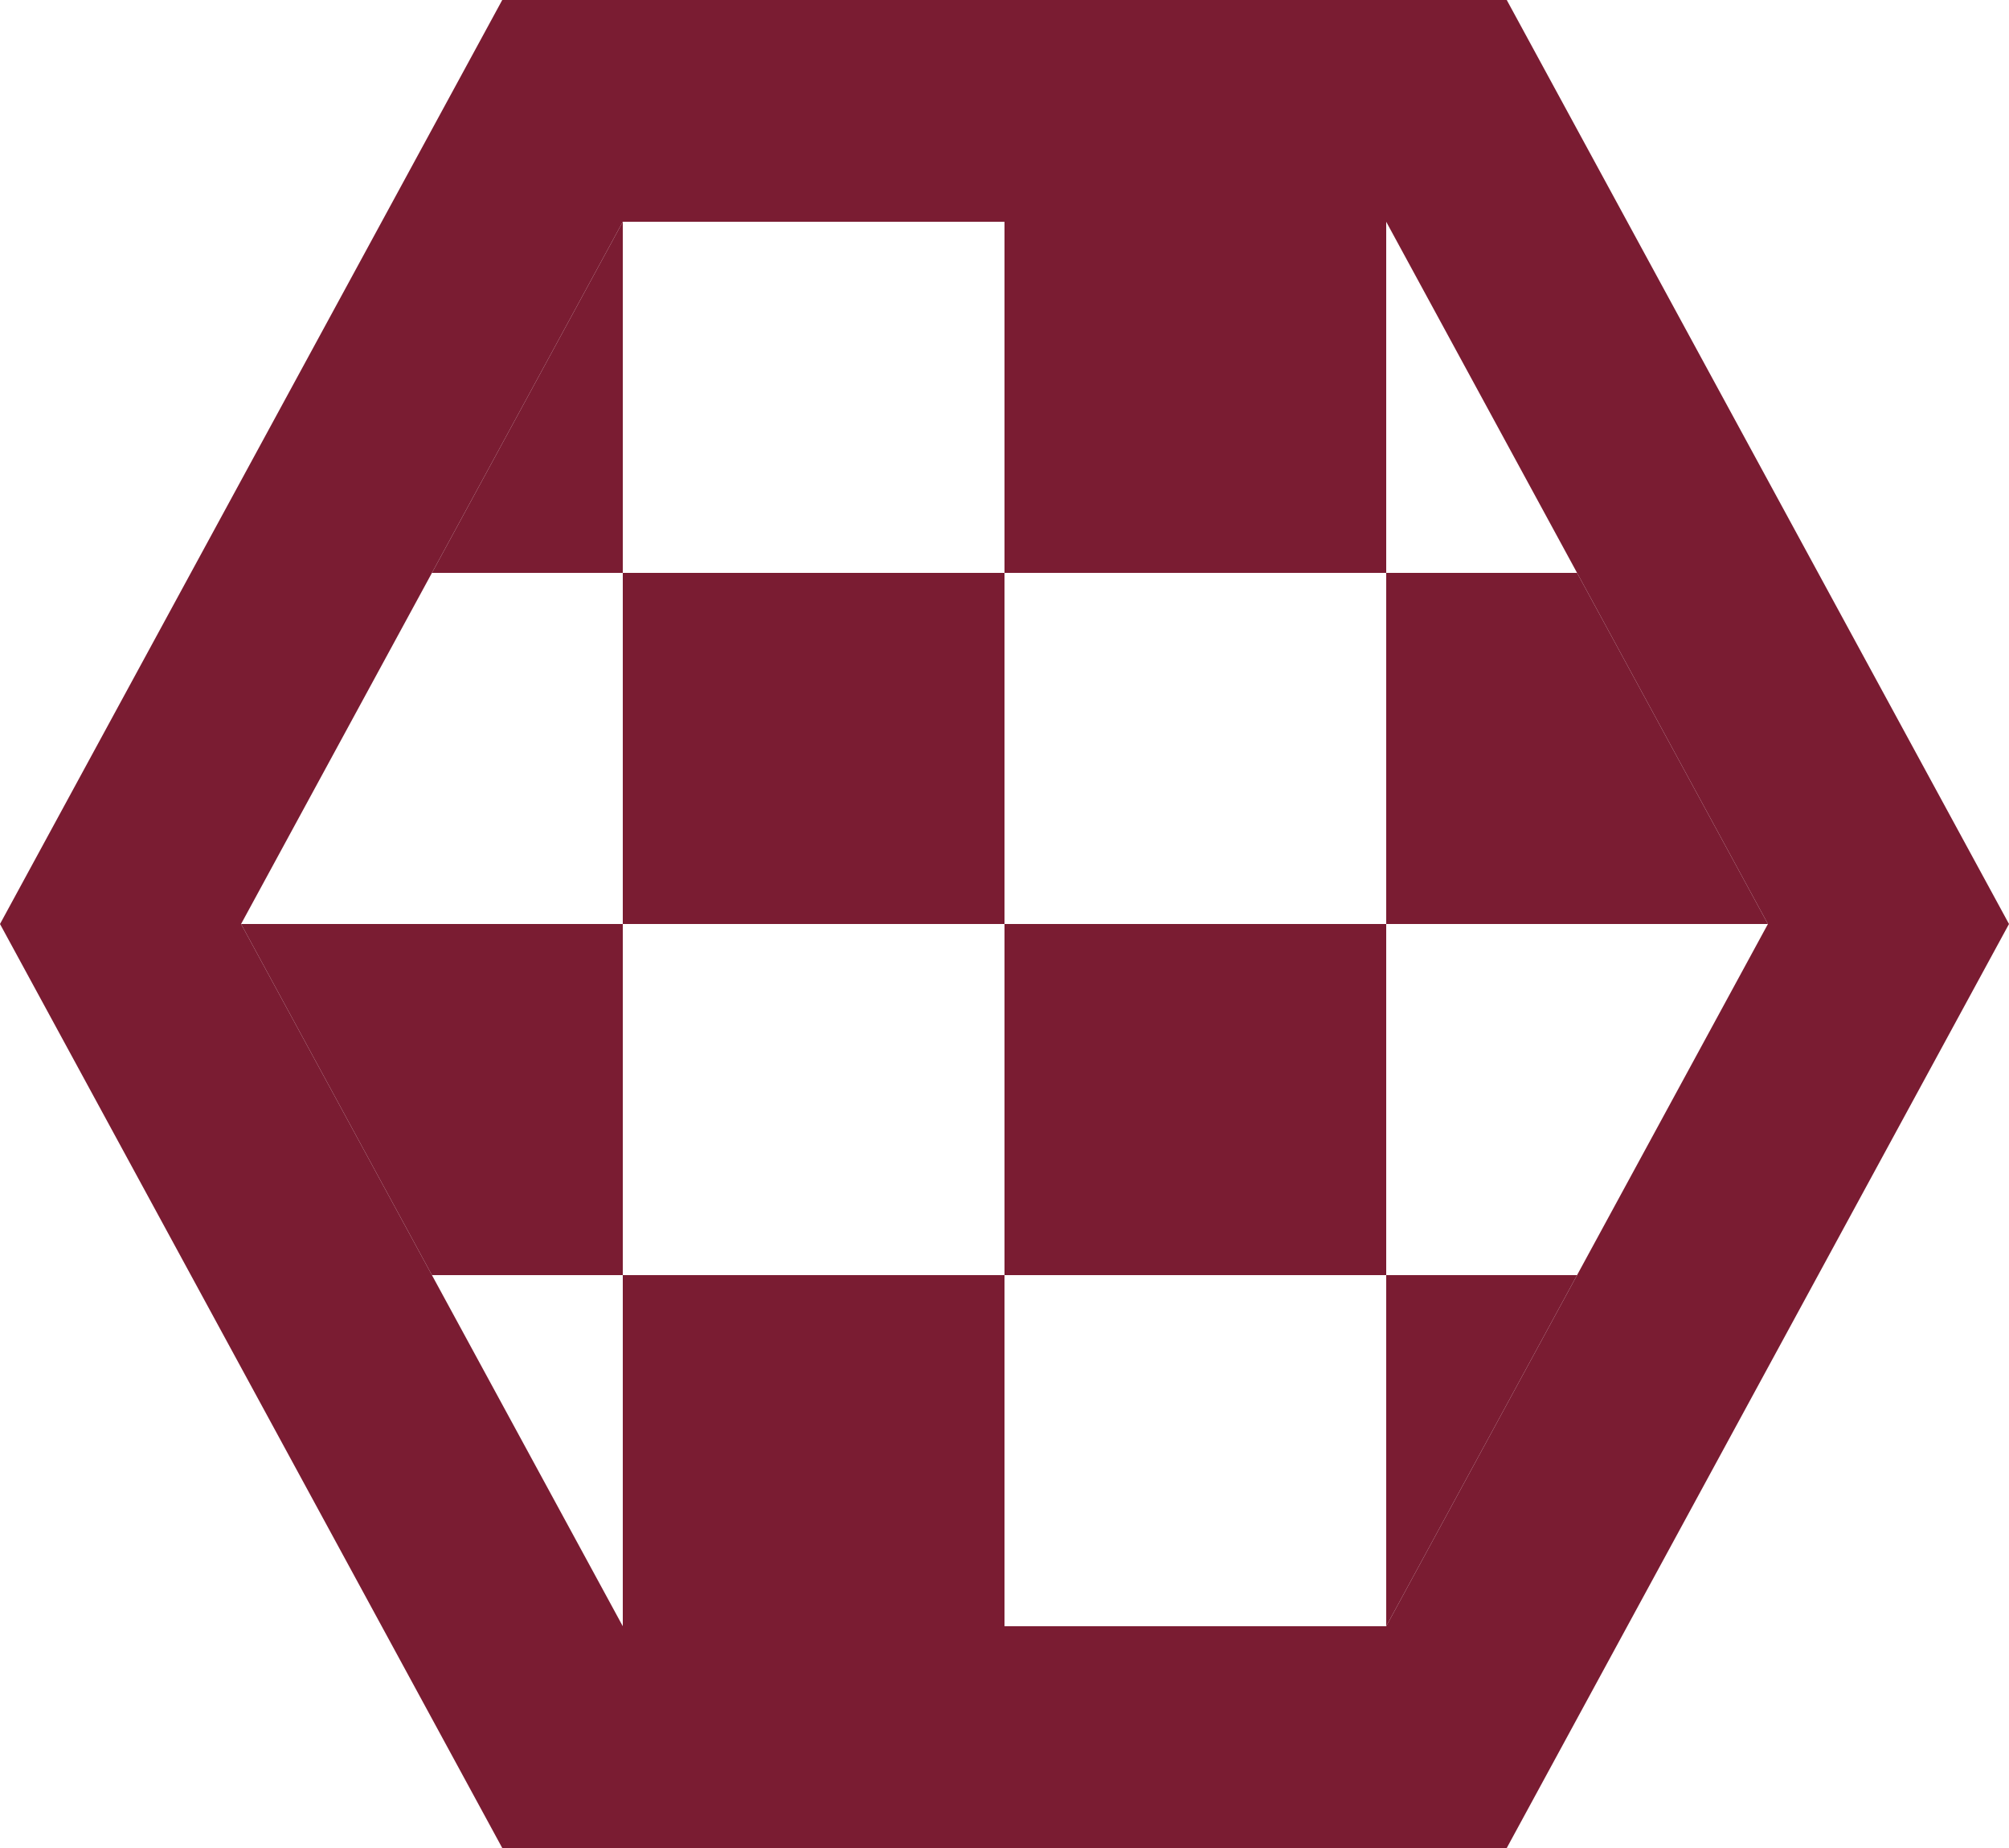
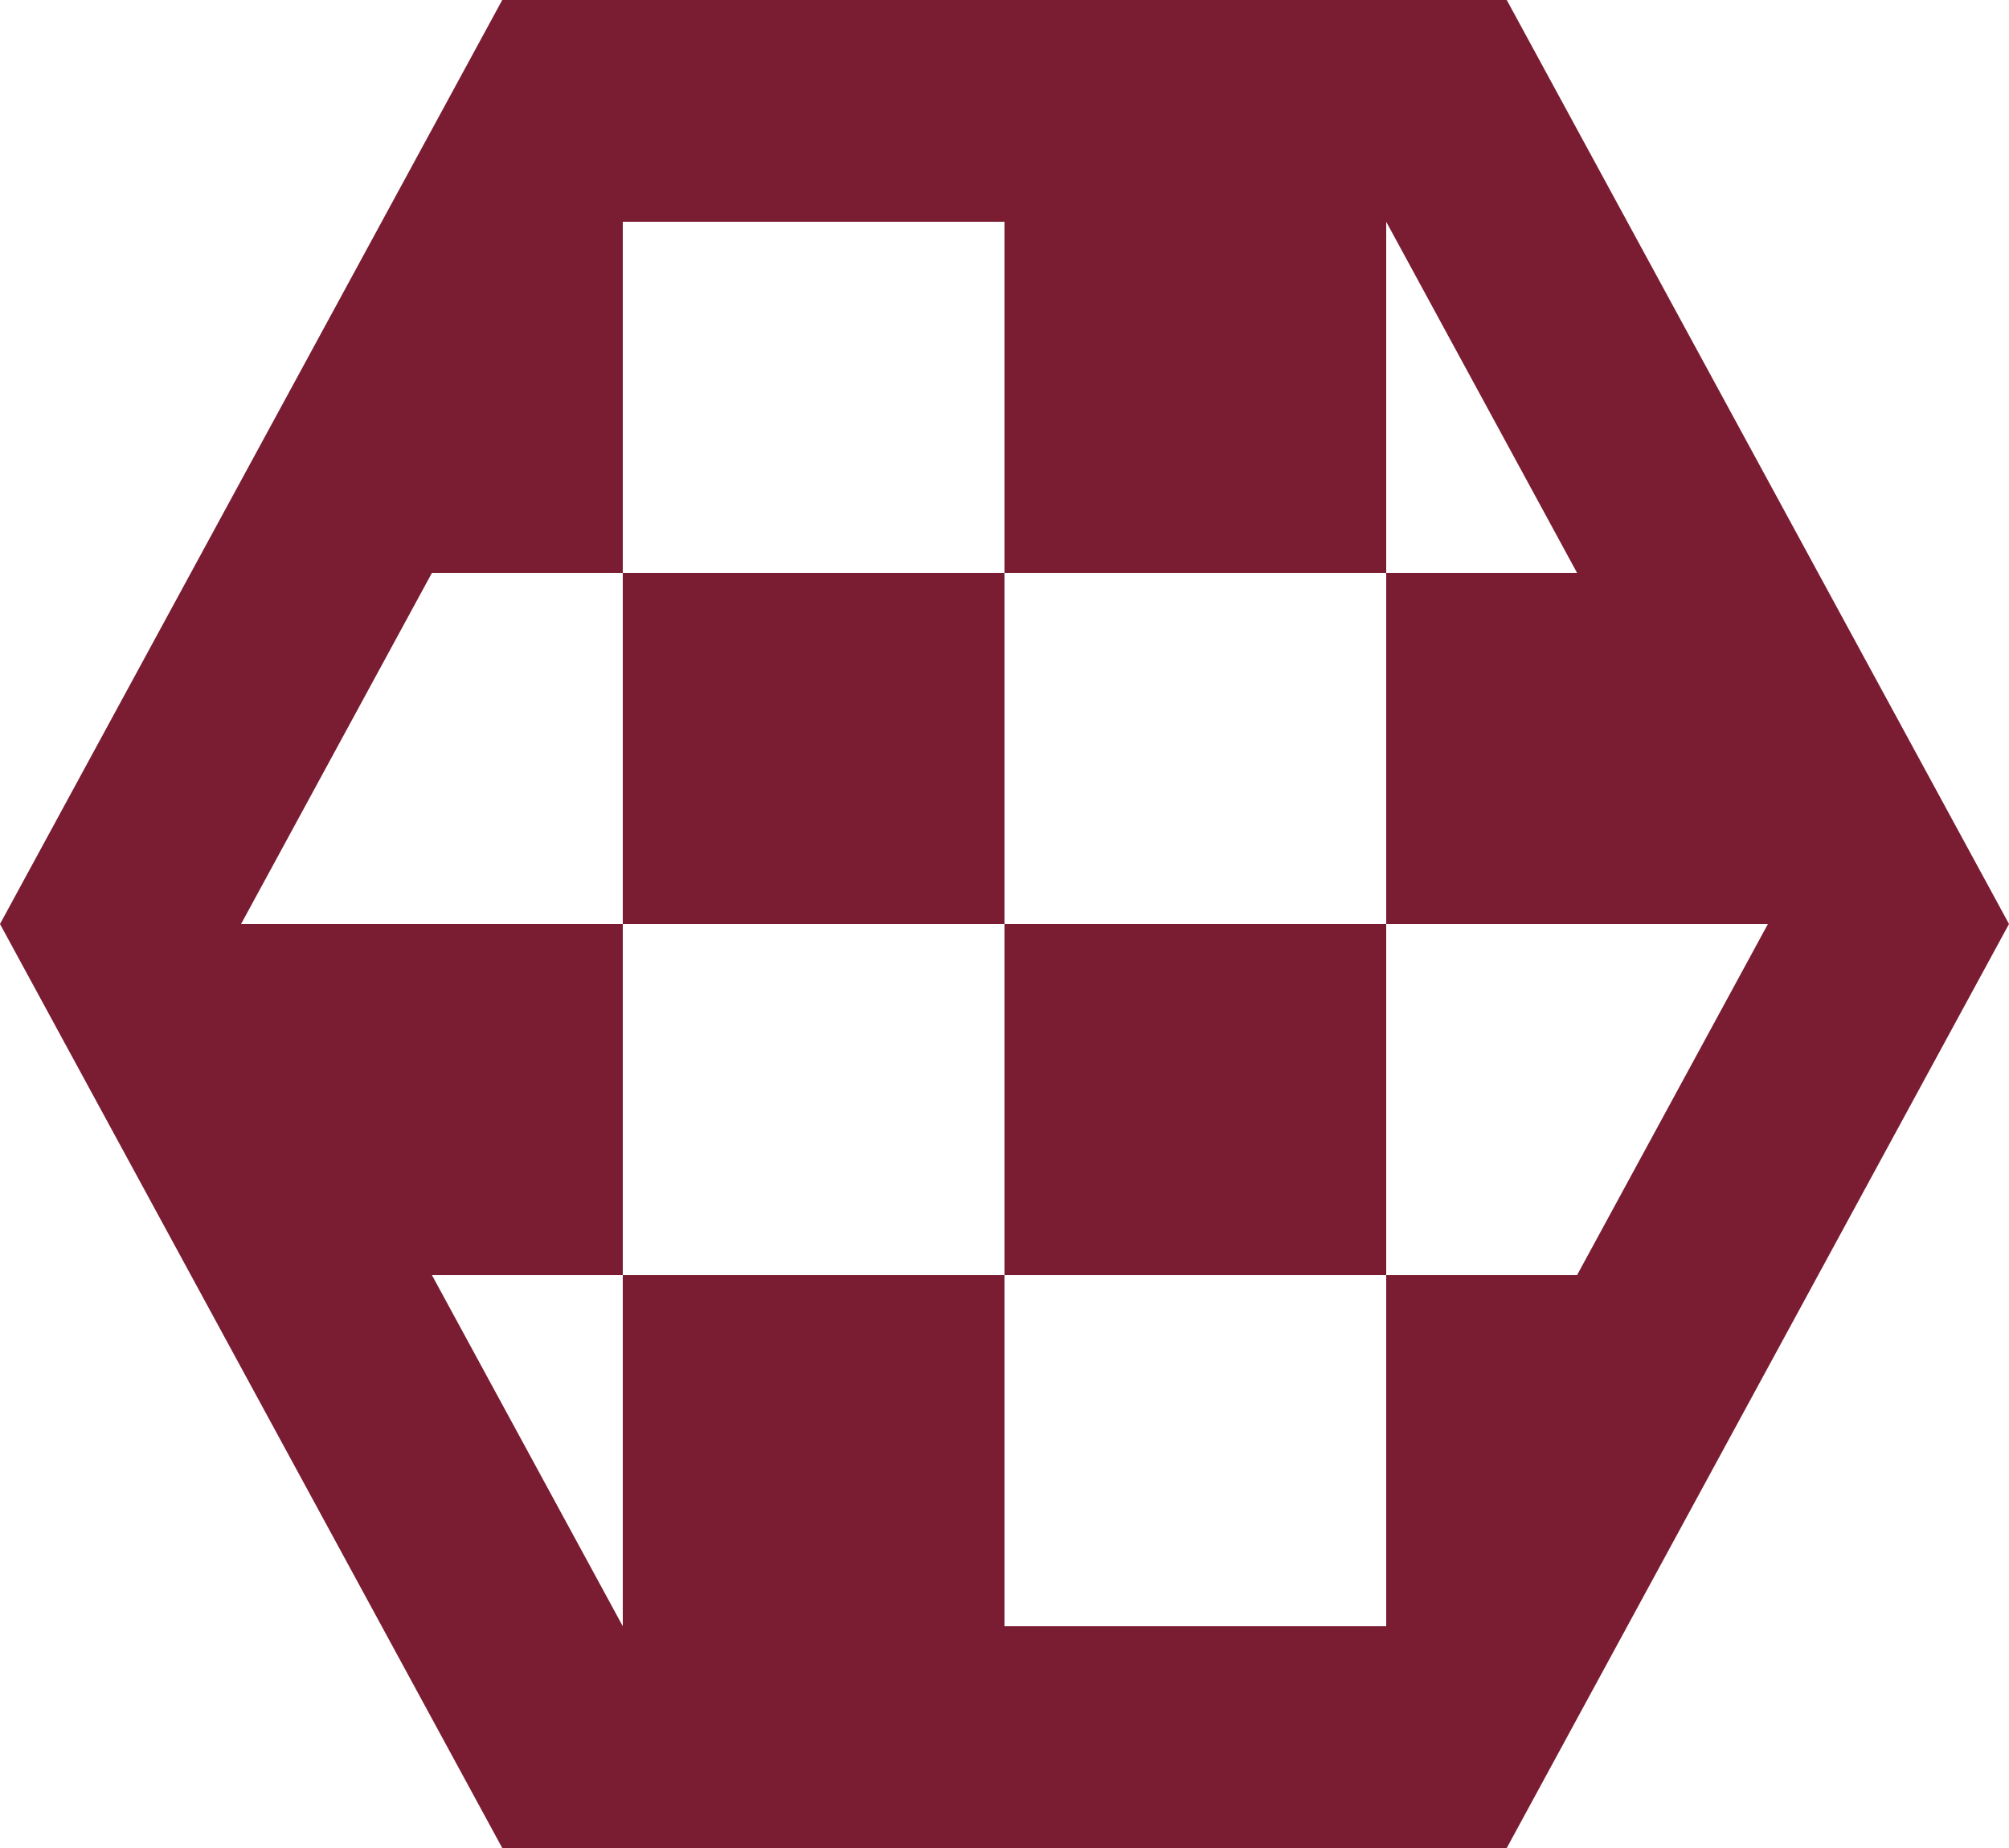
<svg xmlns="http://www.w3.org/2000/svg" viewBox="0 0 100.0 92.0">
  <g transform="translate(0.00 0.00) scale(1)">
    <clipPath id="m">
-       <path d="M31.00 11.04 L69.00 11.04 L88.00 46.00 L69.00 80.96 L31.00 80.96 L12.00 46.00 Z" />
+       <path d="M30.00 9.20 L70.00 9.20 L90.00 46.00 L70.00 82.80 L30.00 82.80 L10.00 46.00 Z" />
    </clipPath>
    <path fill-rule="evenodd" fill="#7A1C32" d="M25.00 0.00 L75.00 0.00 L100.00 46.00 L75.00 92.00 L25.00 92.00 L0.00 46.00 Z M31.00 11.04 L69.00 11.04 L88.00 46.00 L69.00 80.96 L31.00 80.96 L12.00 46.00 Z" />
-     <path fill="#7A1C32" clip-path="url(#m)" d="M12.00 11.04 h19.00 v17.48 h-19.00 Z M12.00 46.00 h19.00 v17.48 h-19.00 Z M31.00 28.52 h19.00 v17.48 h-19.00 Z M31.00 63.48 h19.00 v17.48 h-19.00 Z M50.00 11.04 h19.00 v17.48 h-19.00 Z M50.00 46.00 h19.00 v17.48 h-19.00 Z M69.00 28.52 h19.00 v17.48 h-19.00 Z M69.00 63.48 h19.00 v17.48 h-19.00 Z" />
+     <path fill="#7A1C32" clip-path="url(#m)" d="M8.00 7.04 H31.00 V28.52 H8.00 Z M8.00 46.00 H31.00 V63.48 H8.00 Z M31.00 28.52 H50.00 V46.00 H31.00 Z M31.00 63.48 H50.00 V84.96 H31.00 Z M50.00 7.04 H69.00 V28.52 H50.00 Z M50.00 46.00 H69.00 V63.48 H50.00 Z M69.00 28.52 H92.00 V46.00 H69.00 Z M69.00 63.48 H92.00 V84.96 H69.00 Z" />
  </g>
</svg>
